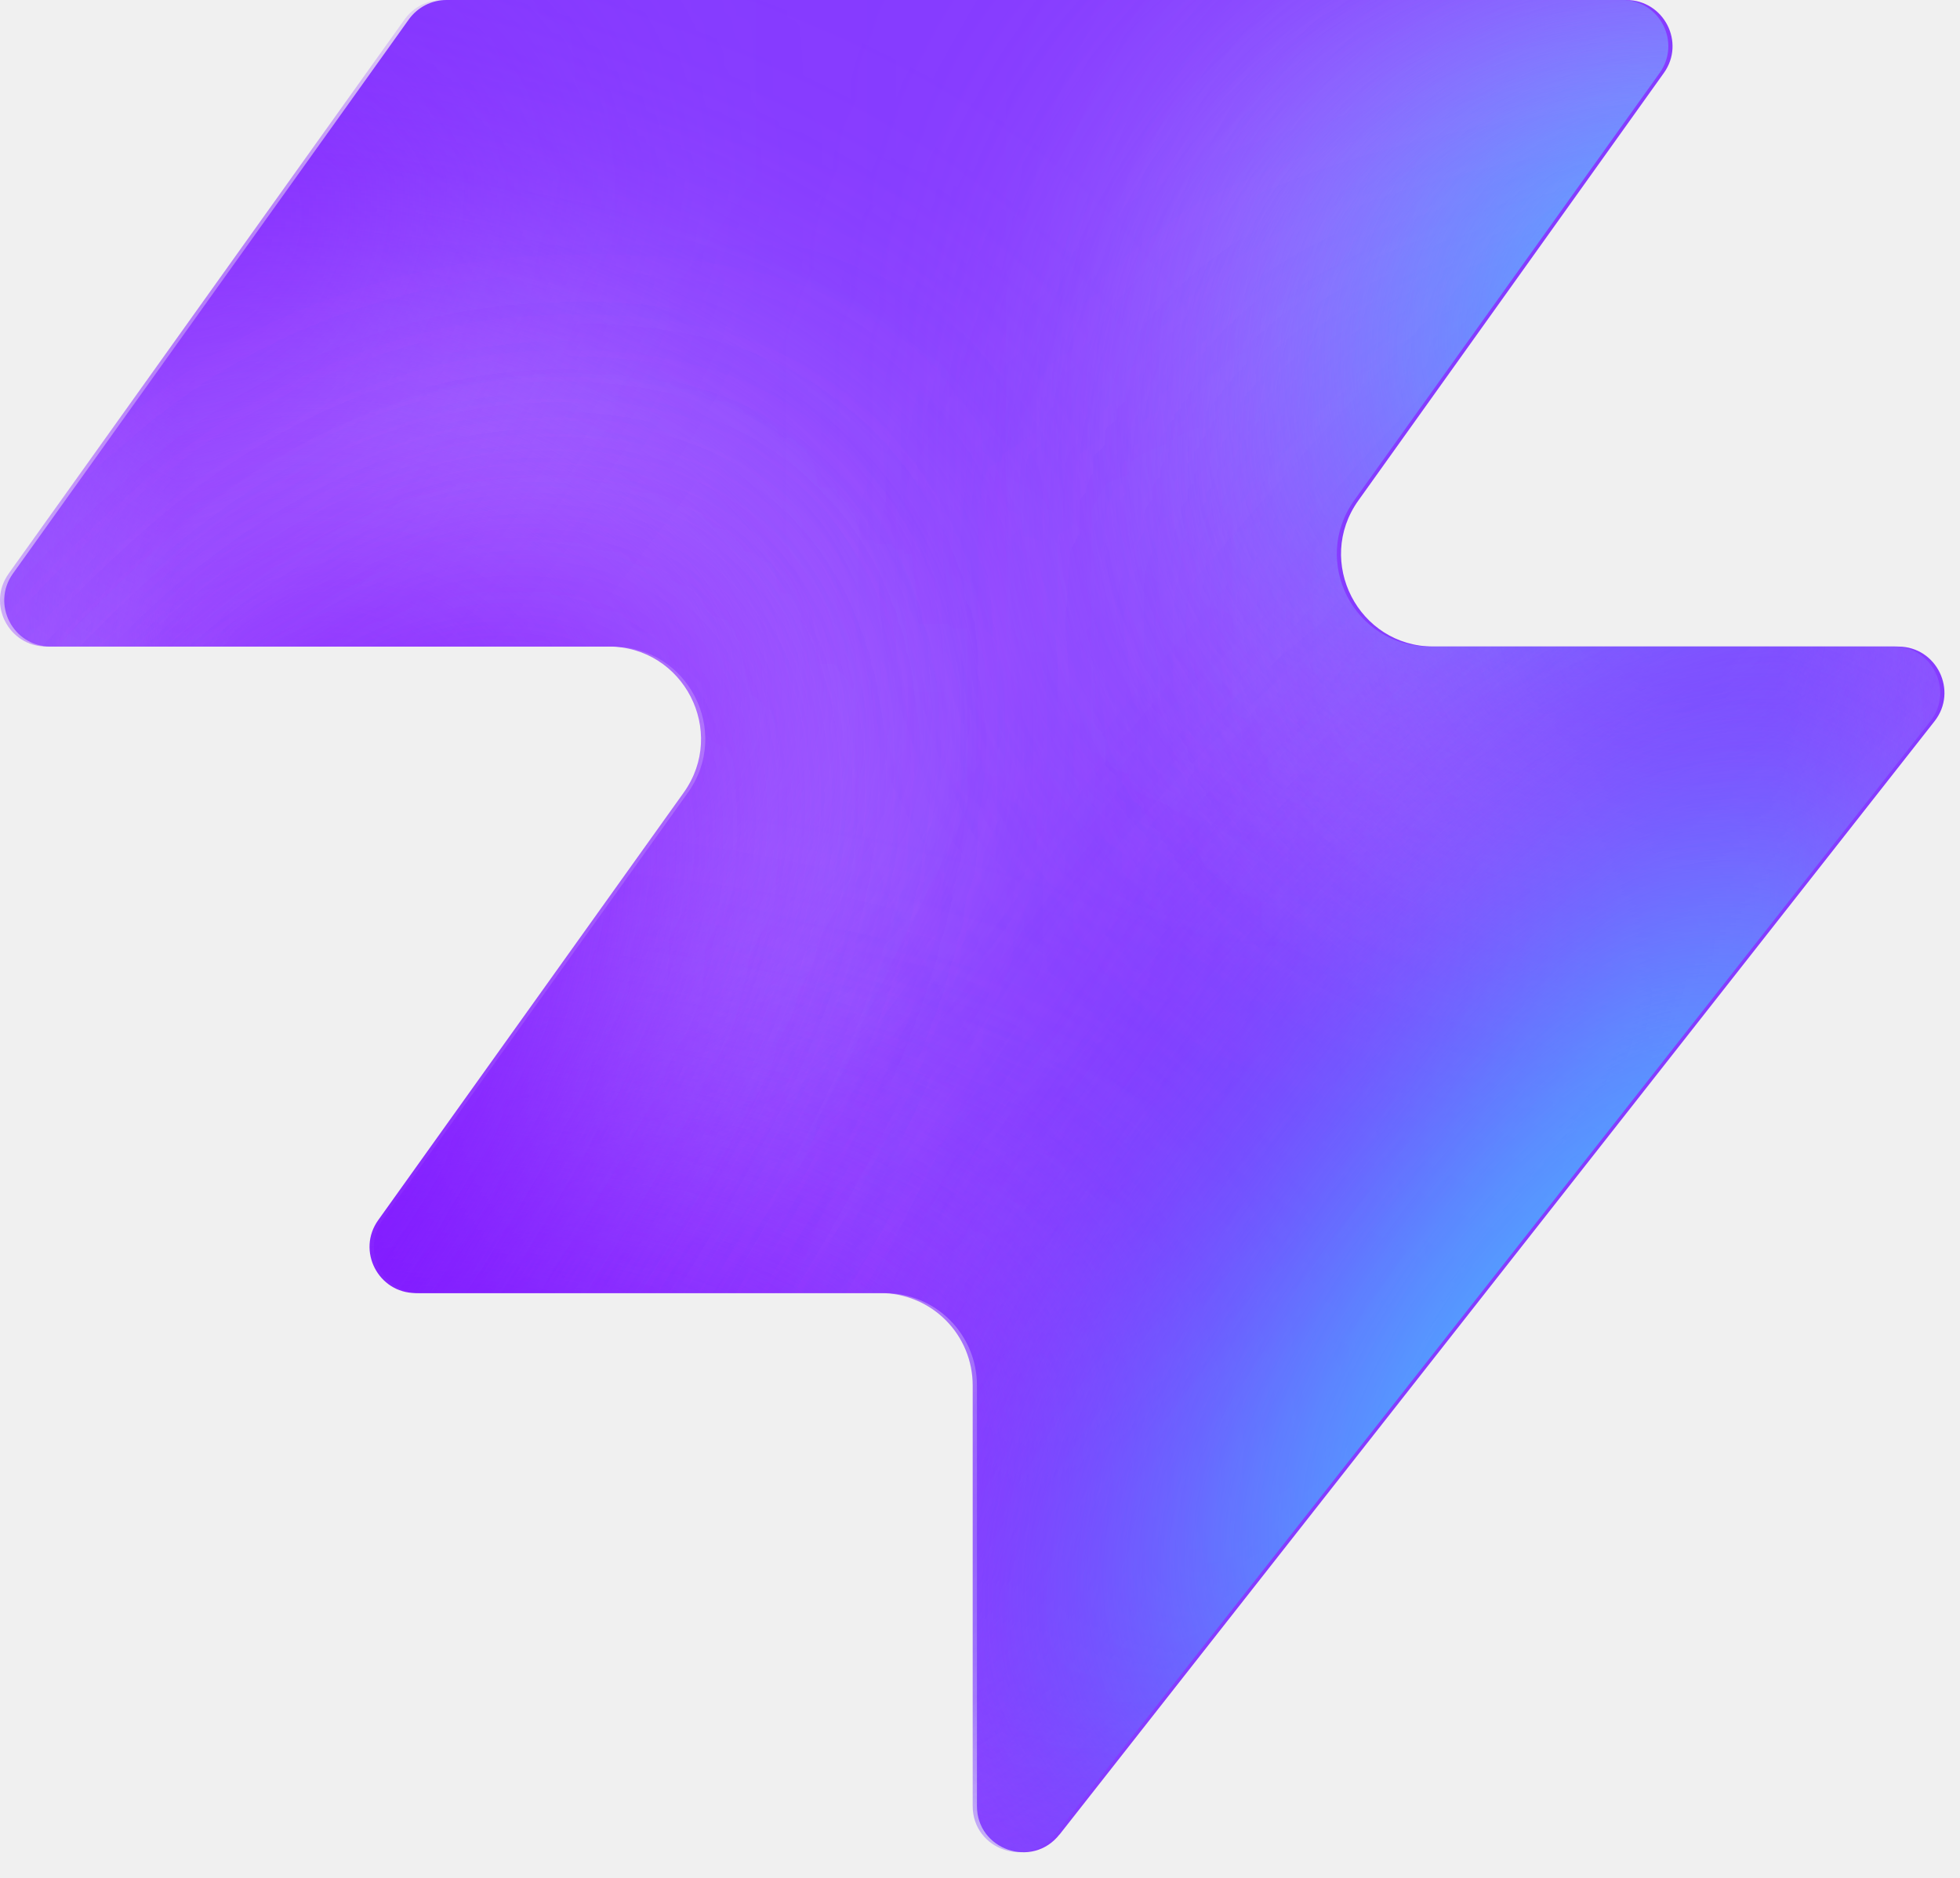
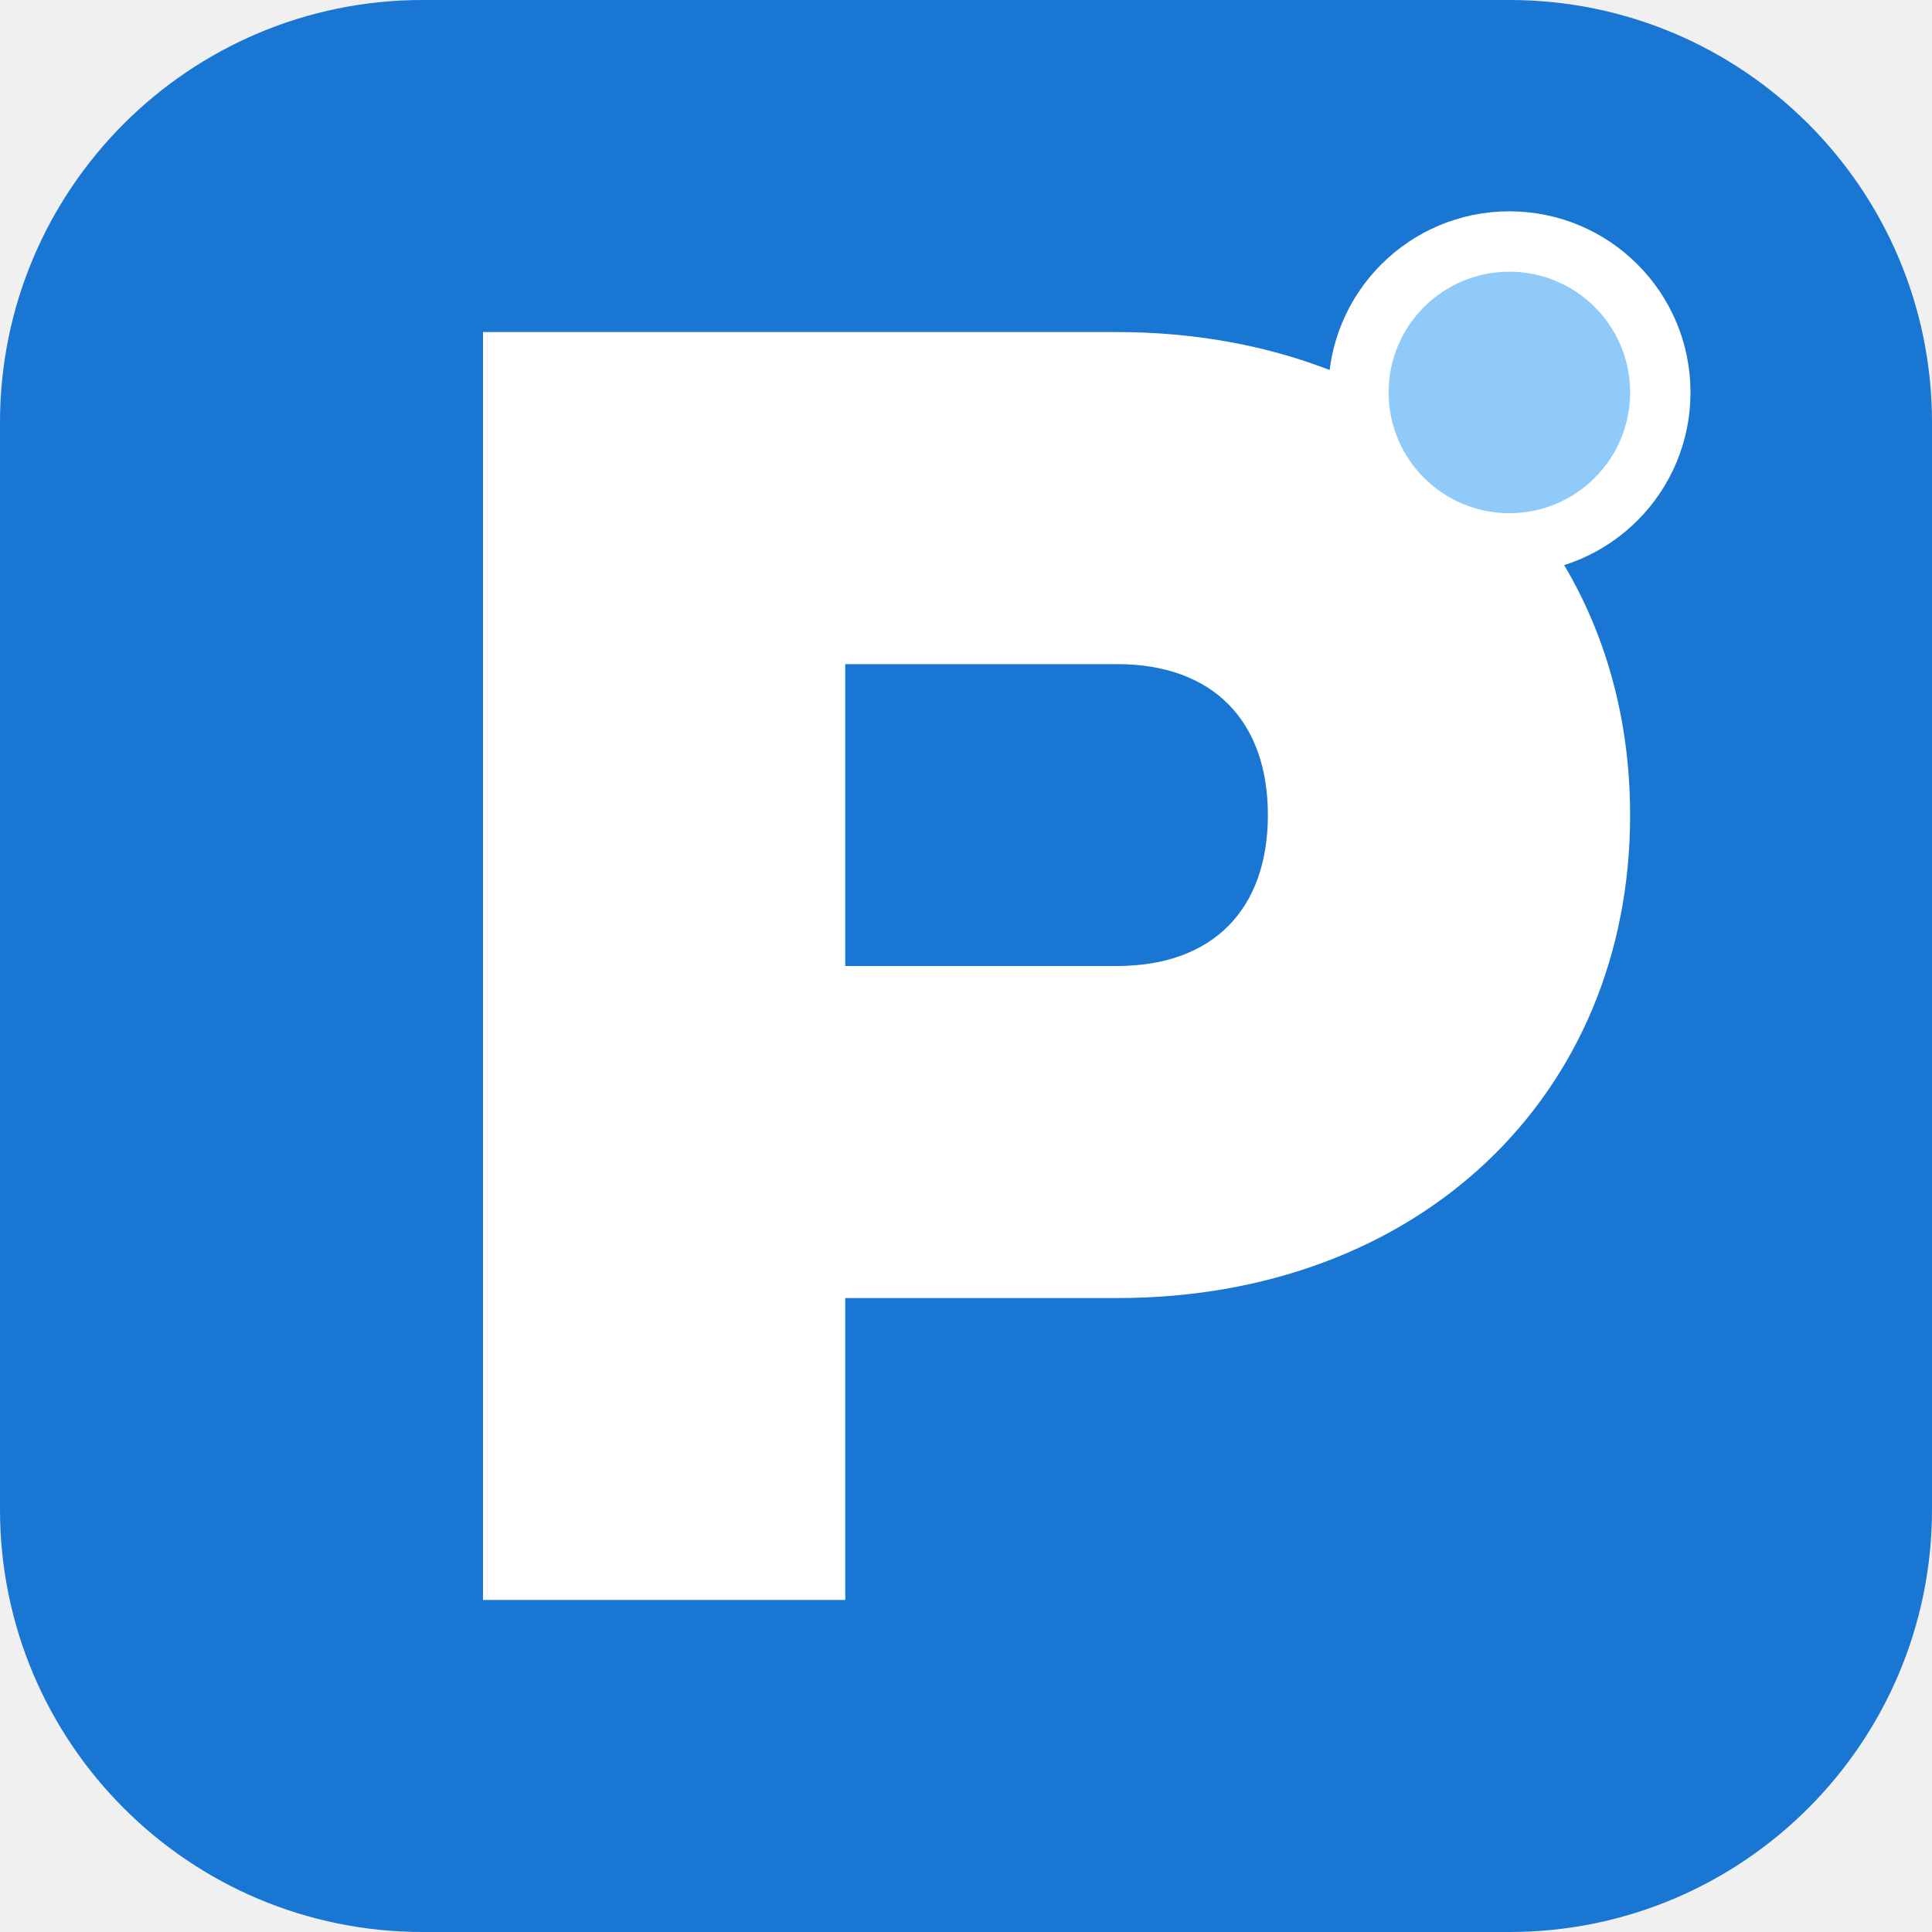
- <svg xmlns="http://www.w3.org/2000/svg" width="48" height="46" fill="none" viewBox="0 0 48 46">
-   <path fill="#863bff" d="M25.946 44.938c-.664.845-2.021.375-2.021-.698V33.937a2.26 2.26 0 0 0-2.262-2.262H10.287c-.92 0-1.456-1.04-.92-1.788l7.48-10.471c1.07-1.497 0-3.578-1.842-3.578H1.237c-.92 0-1.456-1.04-.92-1.788L10.013.474c.214-.297.556-.474.92-.474h28.894c.92 0 1.456 1.04.92 1.788l-7.48 10.471c-1.07 1.498 0 3.579 1.842 3.579h11.377c.943 0 1.473 1.088.89 1.83L25.947 44.94z" style="fill:#863bff;fill:color(display-p3 .525 .23 1);fill-opacity:1" />
-   <mask id="a" width="48" height="46" x="0" y="0" maskUnits="userSpaceOnUse" style="mask-type:alpha">
-     <path fill="#000" d="M25.842 44.938c-.664.844-2.021.375-2.021-.698V33.937a2.26 2.26 0 0 0-2.262-2.262H10.183c-.92 0-1.456-1.04-.92-1.788l7.48-10.471c1.07-1.498 0-3.579-1.842-3.579H1.133c-.92 0-1.456-1.04-.92-1.787L9.91.473c.214-.297.556-.474.92-.474h28.894c.92 0 1.456 1.04.92 1.788l-7.48 10.471c-1.07 1.498 0 3.578 1.842 3.578h11.377c.943 0 1.473 1.088.89 1.832L25.843 44.94z" style="fill:#000;fill-opacity:1" />
-   </mask>
-   <g mask="url(#a)">
-     <g filter="url(#b)">
-       <ellipse cx="5.508" cy="14.704" fill="#ede6ff" rx="5.508" ry="14.704" style="fill:#ede6ff;fill:color(display-p3 .927 .903 1);fill-opacity:1" transform="matrix(.00324 1 1 -.00324 -4.47 31.516)" />
-     </g>
-     <g filter="url(#c)">
-       <ellipse cx="10.399" cy="29.851" fill="#ede6ff" rx="10.399" ry="29.851" style="fill:#ede6ff;fill:color(display-p3 .927 .903 1);fill-opacity:1" transform="matrix(.00324 1 1 -.00324 -39.328 7.883)" />
-     </g>
-     <g filter="url(#d)">
-       <ellipse cx="5.508" cy="30.487" fill="#7e14ff" rx="5.508" ry="30.487" style="fill:#7e14ff;fill:color(display-p3 .492 .077 1);fill-opacity:1" transform="rotate(89.814 -25.913 -14.639)scale(1 -1)" />
-     </g>
-     <g filter="url(#e)">
-       <ellipse cx="5.508" cy="30.599" fill="#7e14ff" rx="5.508" ry="30.599" style="fill:#7e14ff;fill:color(display-p3 .492 .077 1);fill-opacity:1" transform="rotate(89.814 -32.644 -3.334)scale(1 -1)" />
-     </g>
-     <g filter="url(#f)">
-       <ellipse cx="5.508" cy="30.599" fill="#7e14ff" rx="5.508" ry="30.599" style="fill:#7e14ff;fill:color(display-p3 .492 .077 1);fill-opacity:1" transform="matrix(.00324 1 1 -.00324 -34.34 30.47)" />
-     </g>
-     <g filter="url(#g)">
-       <ellipse cx="14.072" cy="22.078" fill="#ede6ff" rx="14.072" ry="22.078" style="fill:#ede6ff;fill:color(display-p3 .927 .903 1);fill-opacity:1" transform="rotate(93.35 24.506 48.493)scale(-1 1)" />
-     </g>
-     <g filter="url(#h)">
-       <ellipse cx="3.47" cy="21.501" fill="#7e14ff" rx="3.47" ry="21.501" style="fill:#7e14ff;fill:color(display-p3 .492 .077 1);fill-opacity:1" transform="rotate(89.009 28.708 47.59)scale(-1 1)" />
-     </g>
-     <g filter="url(#i)">
-       <ellipse cx="3.47" cy="21.501" fill="#7e14ff" rx="3.47" ry="21.501" style="fill:#7e14ff;fill:color(display-p3 .492 .077 1);fill-opacity:1" transform="rotate(89.009 28.708 47.59)scale(-1 1)" />
-     </g>
-     <g filter="url(#j)">
-       <ellipse cx=".387" cy="8.972" fill="#7e14ff" rx="4.407" ry="29.108" style="fill:#7e14ff;fill:color(display-p3 .492 .077 1);fill-opacity:1" transform="rotate(39.51 .387 8.972)" />
-     </g>
-     <g filter="url(#k)">
-       <ellipse cx="47.523" cy="-6.092" fill="#7e14ff" rx="4.407" ry="29.108" style="fill:#7e14ff;fill:color(display-p3 .492 .077 1);fill-opacity:1" transform="rotate(37.892 47.523 -6.092)" />
-     </g>
-     <g filter="url(#l)">
-       <ellipse cx="41.412" cy="6.333" fill="#47bfff" rx="5.971" ry="9.665" style="fill:#47bfff;fill:color(display-p3 .28 .748 1);fill-opacity:1" transform="rotate(37.892 41.412 6.333)" />
-     </g>
-     <g filter="url(#m)">
-       <ellipse cx="-1.879" cy="38.332" fill="#7e14ff" rx="4.407" ry="29.108" style="fill:#7e14ff;fill:color(display-p3 .492 .077 1);fill-opacity:1" transform="rotate(37.892 -1.88 38.332)" />
-     </g>
-     <g filter="url(#n)">
-       <ellipse cx="-1.879" cy="38.332" fill="#7e14ff" rx="4.407" ry="29.108" style="fill:#7e14ff;fill:color(display-p3 .492 .077 1);fill-opacity:1" transform="rotate(37.892 -1.88 38.332)" />
-     </g>
-     <g filter="url(#o)">
-       <ellipse cx="35.651" cy="29.907" fill="#7e14ff" rx="4.407" ry="29.108" style="fill:#7e14ff;fill:color(display-p3 .492 .077 1);fill-opacity:1" transform="rotate(37.892 35.651 29.907)" />
-     </g>
-     <g filter="url(#p)">
-       <ellipse cx="38.418" cy="32.4" fill="#47bfff" rx="5.971" ry="15.297" style="fill:#47bfff;fill:color(display-p3 .28 .748 1);fill-opacity:1" transform="rotate(37.892 38.418 32.4)" />
-     </g>
-   </g>
-   <defs>
-     <filter id="b" width="60.045" height="41.654" x="-19.77" y="16.149" color-interpolation-filters="sRGB" filterUnits="userSpaceOnUse">
-       <feFlood flood-opacity="0" result="BackgroundImageFix" />
-       <feBlend in="SourceGraphic" in2="BackgroundImageFix" result="shape" />
-       <feGaussianBlur result="effect1_foregroundBlur_2002_17158" stdDeviation="7.659" />
-     </filter>
-     <filter id="c" width="90.34" height="51.437" x="-54.613" y="-7.533" color-interpolation-filters="sRGB" filterUnits="userSpaceOnUse">
-       <feFlood flood-opacity="0" result="BackgroundImageFix" />
-       <feBlend in="SourceGraphic" in2="BackgroundImageFix" result="shape" />
-       <feGaussianBlur result="effect1_foregroundBlur_2002_17158" stdDeviation="7.659" />
-     </filter>
-     <filter id="d" width="79.355" height="29.4" x="-49.64" y="2.03" color-interpolation-filters="sRGB" filterUnits="userSpaceOnUse">
-       <feFlood flood-opacity="0" result="BackgroundImageFix" />
-       <feBlend in="SourceGraphic" in2="BackgroundImageFix" result="shape" />
-       <feGaussianBlur result="effect1_foregroundBlur_2002_17158" stdDeviation="4.596" />
-     </filter>
-     <filter id="e" width="79.579" height="29.4" x="-45.045" y="20.029" color-interpolation-filters="sRGB" filterUnits="userSpaceOnUse">
-       <feFlood flood-opacity="0" result="BackgroundImageFix" />
-       <feBlend in="SourceGraphic" in2="BackgroundImageFix" result="shape" />
-       <feGaussianBlur result="effect1_foregroundBlur_2002_17158" stdDeviation="4.596" />
-     </filter>
-     <filter id="f" width="79.579" height="29.4" x="-43.513" y="21.178" color-interpolation-filters="sRGB" filterUnits="userSpaceOnUse">
-       <feFlood flood-opacity="0" result="BackgroundImageFix" />
-       <feBlend in="SourceGraphic" in2="BackgroundImageFix" result="shape" />
-       <feGaussianBlur result="effect1_foregroundBlur_2002_17158" stdDeviation="4.596" />
-     </filter>
-     <filter id="g" width="74.749" height="58.852" x="15.756" y="-17.901" color-interpolation-filters="sRGB" filterUnits="userSpaceOnUse">
-       <feFlood flood-opacity="0" result="BackgroundImageFix" />
-       <feBlend in="SourceGraphic" in2="BackgroundImageFix" result="shape" />
-       <feGaussianBlur result="effect1_foregroundBlur_2002_17158" stdDeviation="7.659" />
-     </filter>
-     <filter id="h" width="61.377" height="25.362" x="23.548" y="2.284" color-interpolation-filters="sRGB" filterUnits="userSpaceOnUse">
-       <feFlood flood-opacity="0" result="BackgroundImageFix" />
-       <feBlend in="SourceGraphic" in2="BackgroundImageFix" result="shape" />
-       <feGaussianBlur result="effect1_foregroundBlur_2002_17158" stdDeviation="4.596" />
-     </filter>
-     <filter id="i" width="61.377" height="25.362" x="23.548" y="2.284" color-interpolation-filters="sRGB" filterUnits="userSpaceOnUse">
-       <feFlood flood-opacity="0" result="BackgroundImageFix" />
-       <feBlend in="SourceGraphic" in2="BackgroundImageFix" result="shape" />
-       <feGaussianBlur result="effect1_foregroundBlur_2002_17158" stdDeviation="4.596" />
-     </filter>
-     <filter id="j" width="56.045" height="63.649" x="-27.636" y="-22.853" color-interpolation-filters="sRGB" filterUnits="userSpaceOnUse">
-       <feFlood flood-opacity="0" result="BackgroundImageFix" />
-       <feBlend in="SourceGraphic" in2="BackgroundImageFix" result="shape" />
-       <feGaussianBlur result="effect1_foregroundBlur_2002_17158" stdDeviation="4.596" />
-     </filter>
-     <filter id="k" width="54.814" height="64.646" x="20.116" y="-38.415" color-interpolation-filters="sRGB" filterUnits="userSpaceOnUse">
-       <feFlood flood-opacity="0" result="BackgroundImageFix" />
-       <feBlend in="SourceGraphic" in2="BackgroundImageFix" result="shape" />
-       <feGaussianBlur result="effect1_foregroundBlur_2002_17158" stdDeviation="4.596" />
-     </filter>
-     <filter id="l" width="33.541" height="35.313" x="24.641" y="-11.323" color-interpolation-filters="sRGB" filterUnits="userSpaceOnUse">
-       <feFlood flood-opacity="0" result="BackgroundImageFix" />
-       <feBlend in="SourceGraphic" in2="BackgroundImageFix" result="shape" />
-       <feGaussianBlur result="effect1_foregroundBlur_2002_17158" stdDeviation="4.596" />
-     </filter>
-     <filter id="m" width="54.814" height="64.646" x="-29.286" y="6.009" color-interpolation-filters="sRGB" filterUnits="userSpaceOnUse">
-       <feFlood flood-opacity="0" result="BackgroundImageFix" />
-       <feBlend in="SourceGraphic" in2="BackgroundImageFix" result="shape" />
-       <feGaussianBlur result="effect1_foregroundBlur_2002_17158" stdDeviation="4.596" />
-     </filter>
-     <filter id="n" width="54.814" height="64.646" x="-29.286" y="6.009" color-interpolation-filters="sRGB" filterUnits="userSpaceOnUse">
-       <feFlood flood-opacity="0" result="BackgroundImageFix" />
-       <feBlend in="SourceGraphic" in2="BackgroundImageFix" result="shape" />
-       <feGaussianBlur result="effect1_foregroundBlur_2002_17158" stdDeviation="4.596" />
-     </filter>
-     <filter id="o" width="54.814" height="64.646" x="8.244" y="-2.416" color-interpolation-filters="sRGB" filterUnits="userSpaceOnUse">
-       <feFlood flood-opacity="0" result="BackgroundImageFix" />
-       <feBlend in="SourceGraphic" in2="BackgroundImageFix" result="shape" />
-       <feGaussianBlur result="effect1_foregroundBlur_2002_17158" stdDeviation="4.596" />
-     </filter>
-     <filter id="p" width="39.409" height="43.623" x="18.713" y="10.588" color-interpolation-filters="sRGB" filterUnits="userSpaceOnUse">
-       <feFlood flood-opacity="0" result="BackgroundImageFix" />
-       <feBlend in="SourceGraphic" in2="BackgroundImageFix" result="shape" />
-       <feGaussianBlur result="effect1_foregroundBlur_2002_17158" stdDeviation="4.596" />
-     </filter>
-   </defs>
+ <svg xmlns="http://www.w3.org/2000/svg" viewBox="0 0 64 64">
+   <rect width="64" height="64" rx="14" fill="#1976d2" />
+   <path fill="#fff" d="M16 11h21c10 0 17 6.7 17 16s-7 16-17 16H28v10H16V11Zm12 11v10h9c3.2 0 5-1.9 5-5s-1.8-5-5-5h-9Z" />
+   <circle cx="50" cy="13" r="5" fill="#90caf9" stroke="#fff" stroke-width="2" />
</svg>
